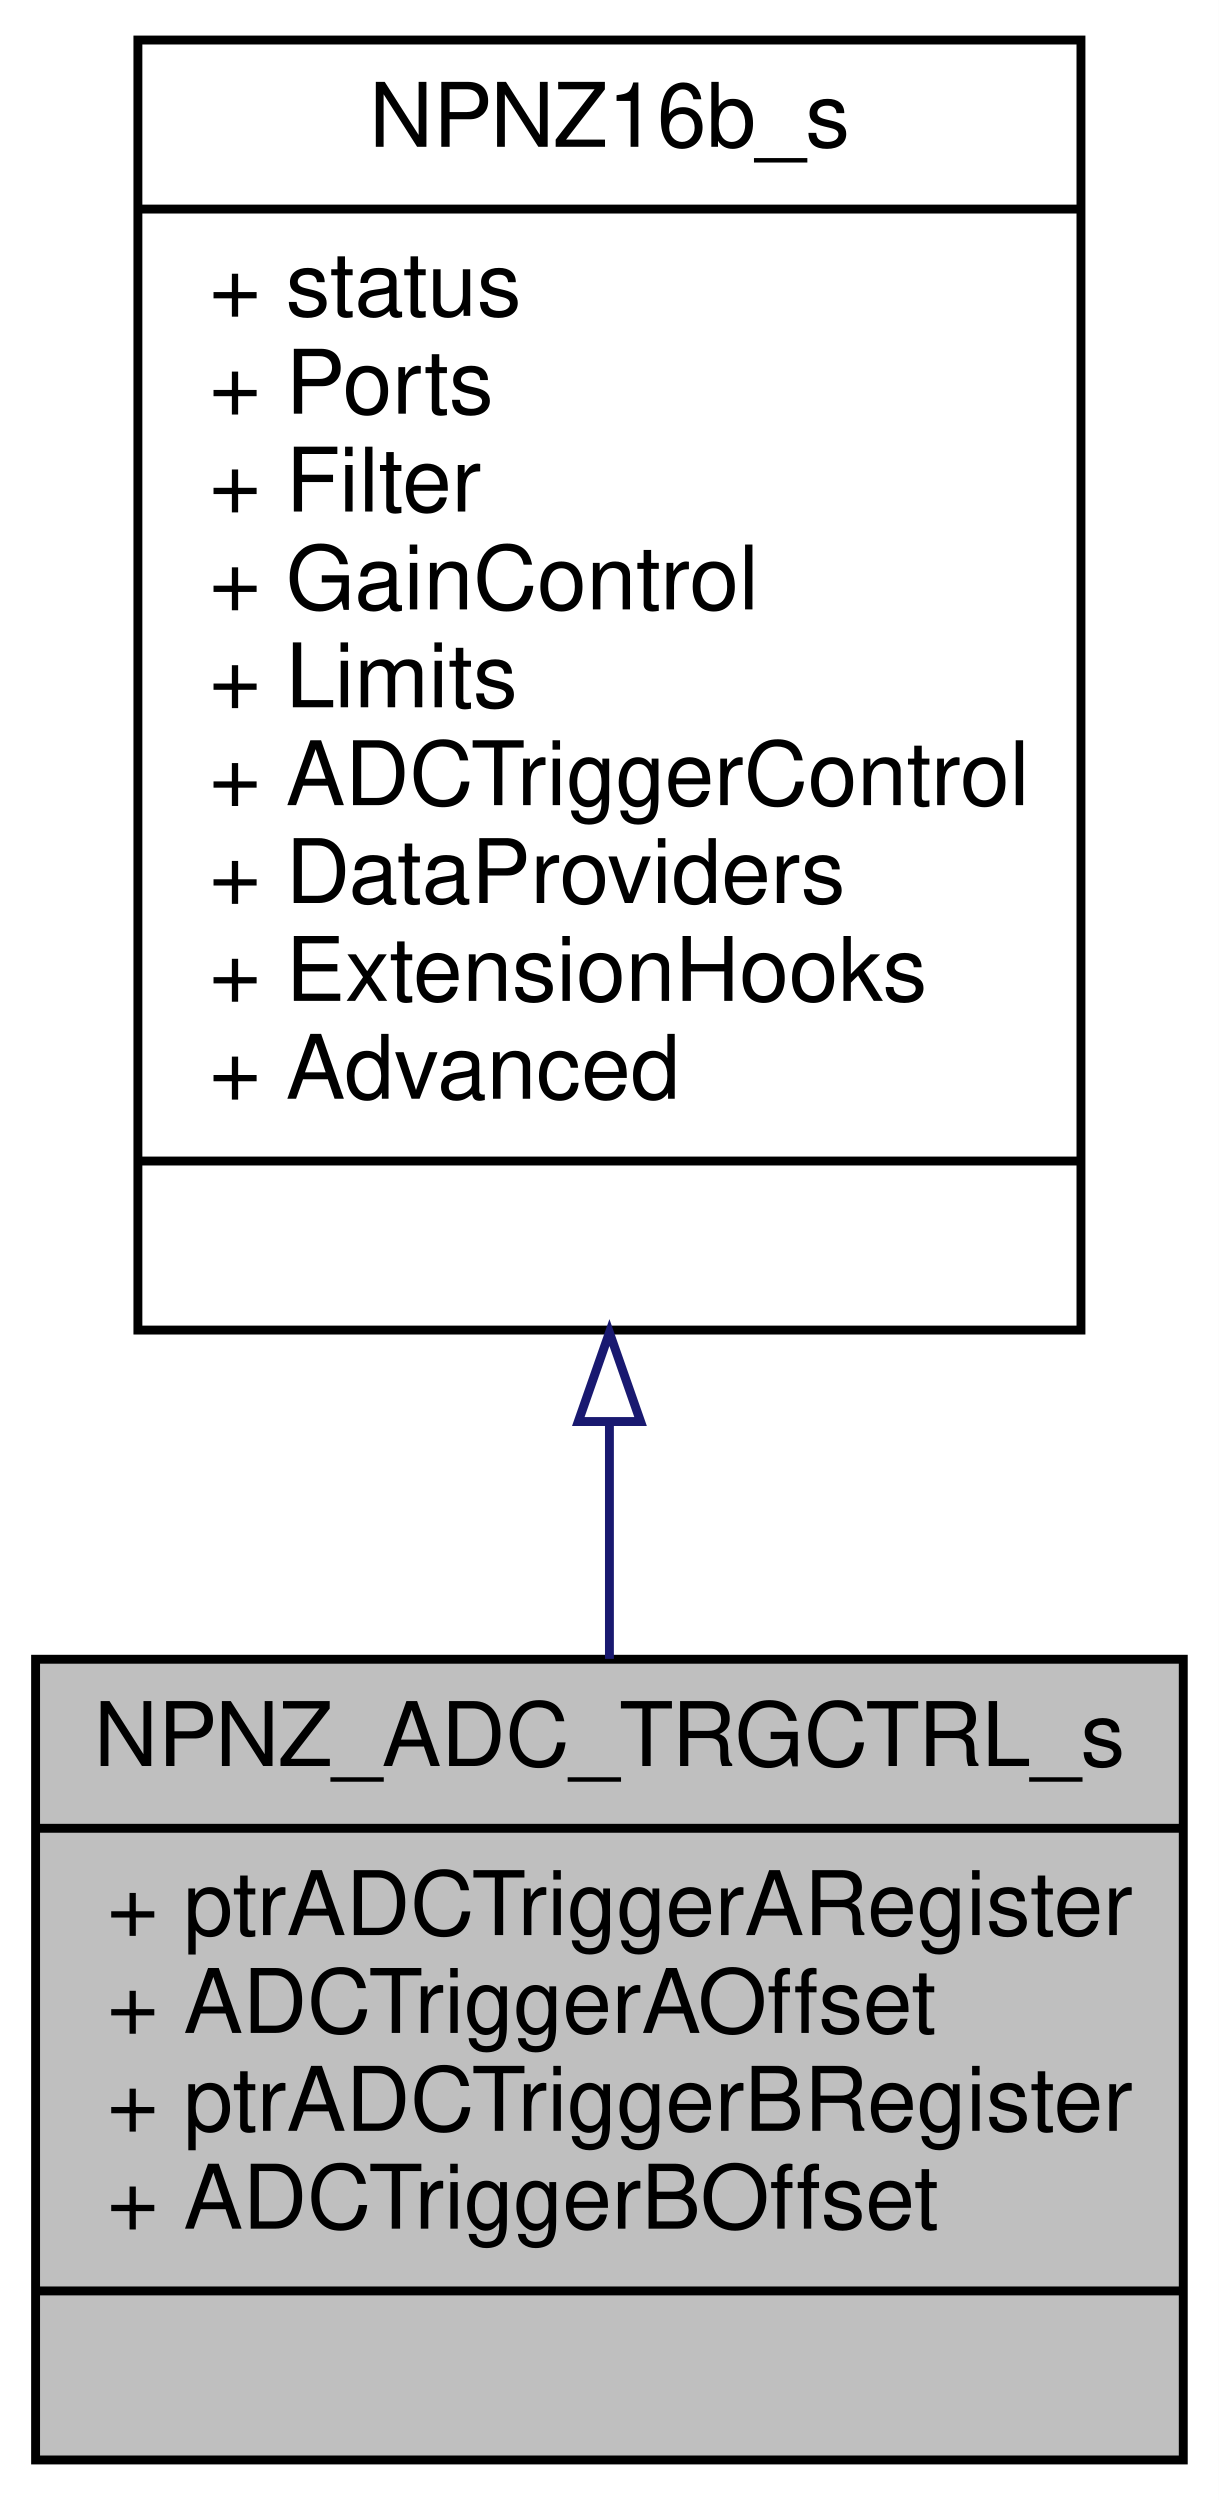
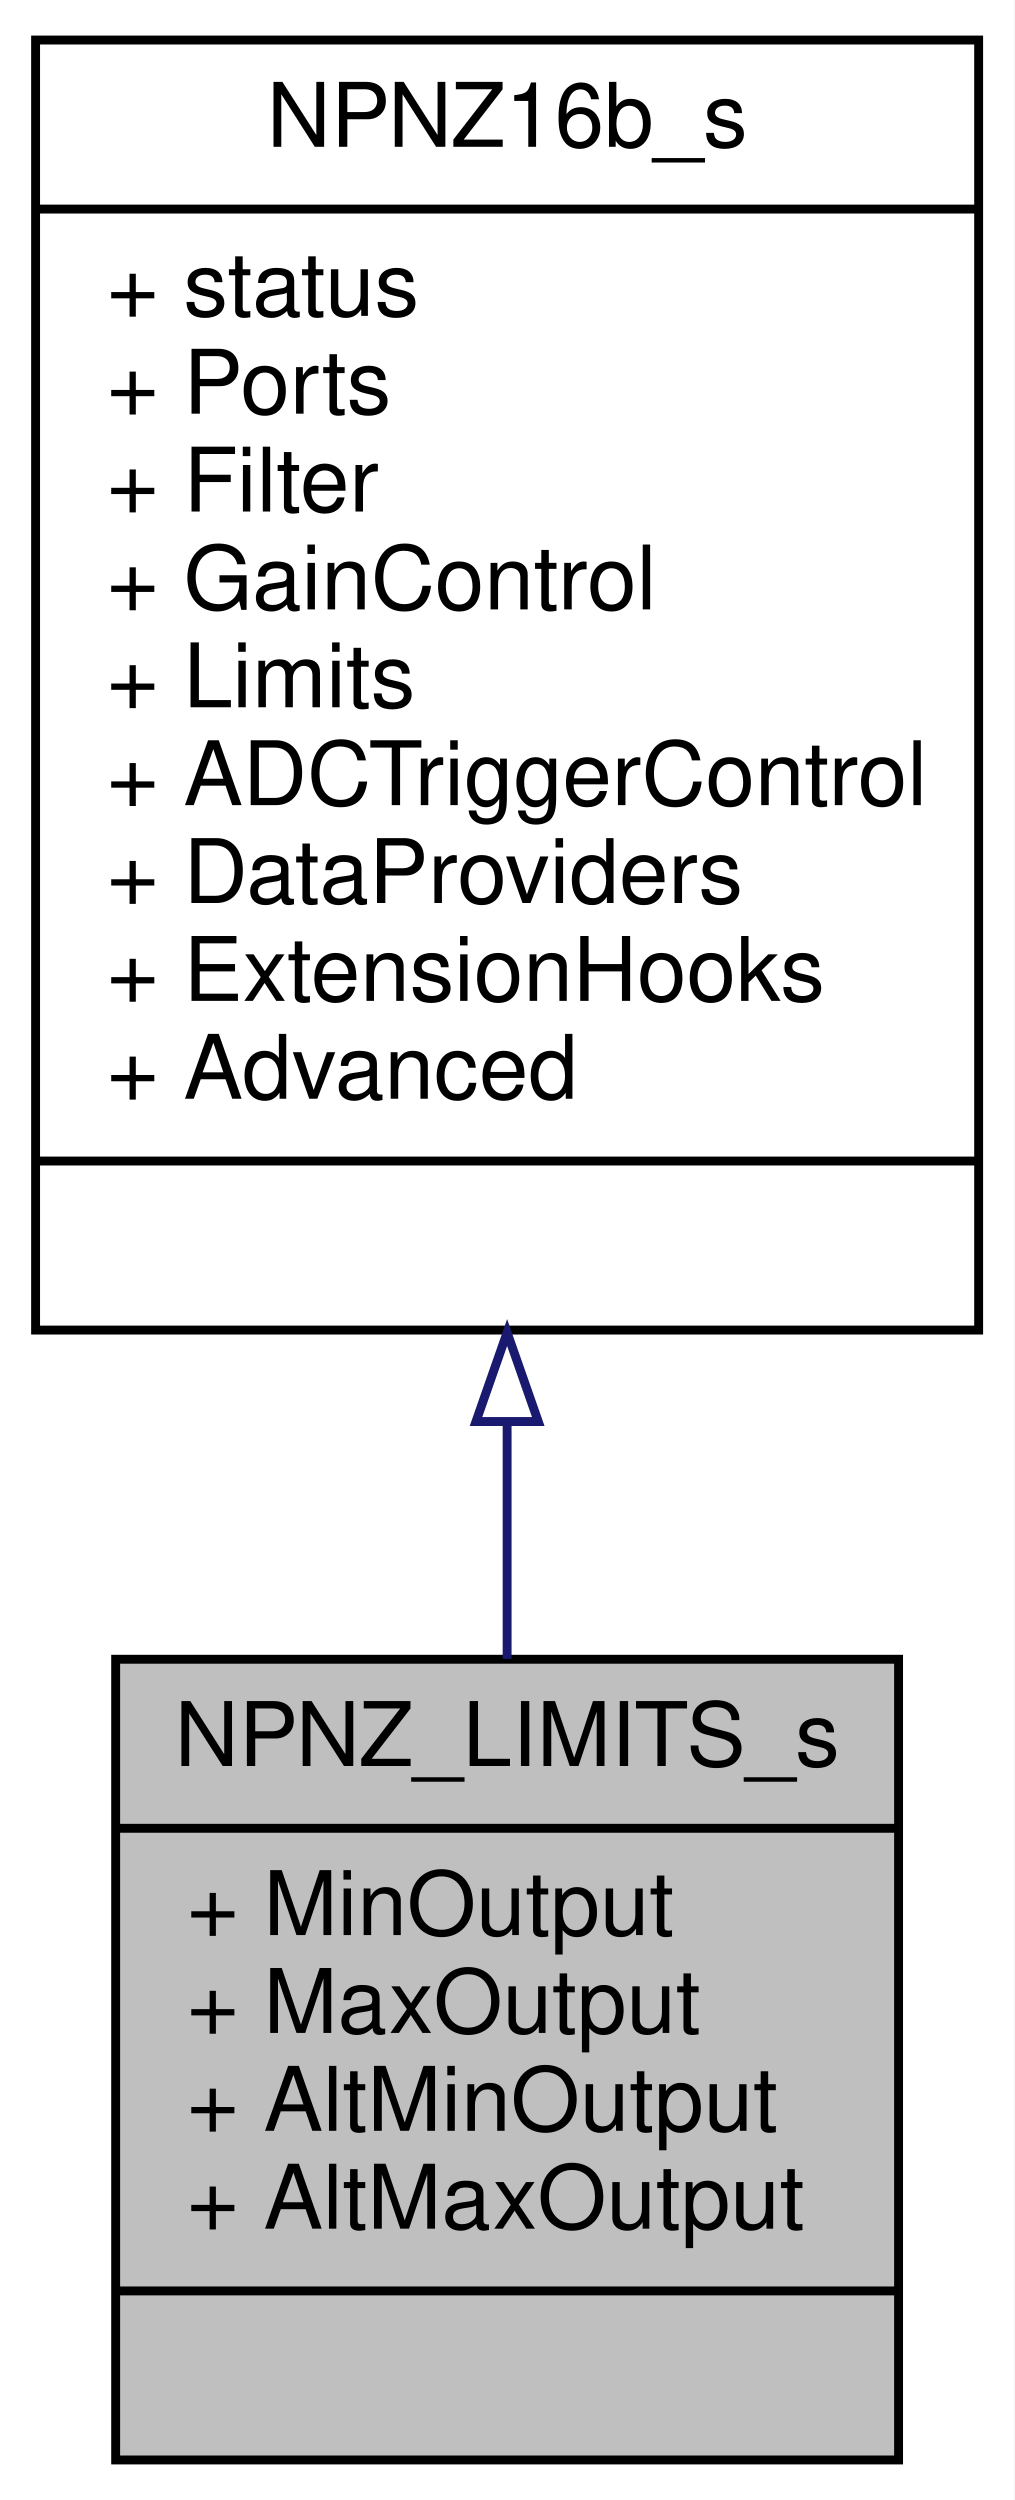
- <svg xmlns="http://www.w3.org/2000/svg" xmlns:xlink="http://www.w3.org/1999/xlink" width="137pt" height="281pt" viewBox="0.00 0.00 137.00 281.00">
+ <svg xmlns="http://www.w3.org/2000/svg" xmlns:xlink="http://www.w3.org/1999/xlink" width="114pt" height="281pt" viewBox="0.00 0.00 114.00 281.00">
  <g id="graph0" class="graph" transform="scale(1 1) rotate(0) translate(4 277)">
-     <polygon fill="white" stroke="transparent" points="-4,4 -4,-277 133,-277 133,4 -4,4" />
+     <polygon fill="white" stroke="transparent" points="-4,4 -4,-277 110,-277 110,4 -4,4" />
    <g id="node1" class="node">
      <g id="a_node1">
-         <a xlink:title="Automated ADC Trigger handling.">
-           <polygon fill="#bfbfbf" stroke="black" points="0,-0.5 0,-90.5 129,-90.5 129,-0.5 0,-0.5" />
-           <text text-anchor="middle" x="64.5" y="-78.5" font-family="Helvetica,sans-Serif" font-size="10.00">NPNZ_ADC_TRGCTRL_s</text>
-           <polyline fill="none" stroke="black" points="0,-71.5 129,-71.5 " />
-           <text text-anchor="start" x="8" y="-59.5" font-family="Helvetica,sans-Serif" font-size="10.00">+ ptrADCTriggerARegister</text>
-           <text text-anchor="start" x="8" y="-48.5" font-family="Helvetica,sans-Serif" font-size="10.00">+ ADCTriggerAOffset</text>
-           <text text-anchor="start" x="8" y="-37.5" font-family="Helvetica,sans-Serif" font-size="10.00">+ ptrADCTriggerBRegister</text>
-           <text text-anchor="start" x="8" y="-26.5" font-family="Helvetica,sans-Serif" font-size="10.00">+ ADCTriggerBOffset</text>
-           <polyline fill="none" stroke="black" points="0,-19.5 129,-19.5 " />
-           <text text-anchor="middle" x="64.5" y="-7.5" font-family="Helvetica,sans-Serif" font-size="10.00"> </text>
+         <a xlink:title="System Anti-Windup (Output Clamping) Thresholds.">
+           <polygon fill="#bfbfbf" stroke="black" points="9,-0.5 9,-90.5 97,-90.5 97,-0.5 9,-0.5" />
+           <text text-anchor="middle" x="53" y="-78.5" font-family="Helvetica,sans-Serif" font-size="10.00">NPNZ_LIMITS_s</text>
+           <polyline fill="none" stroke="black" points="9,-71.5 97,-71.5 " />
+           <text text-anchor="start" x="17" y="-59.5" font-family="Helvetica,sans-Serif" font-size="10.00">+ MinOutput</text>
+           <text text-anchor="start" x="17" y="-48.5" font-family="Helvetica,sans-Serif" font-size="10.00">+ MaxOutput</text>
+           <text text-anchor="start" x="17" y="-37.5" font-family="Helvetica,sans-Serif" font-size="10.00">+ AltMinOutput</text>
+           <text text-anchor="start" x="17" y="-26.5" font-family="Helvetica,sans-Serif" font-size="10.00">+ AltMaxOutput</text>
+           <polyline fill="none" stroke="black" points="9,-19.5 97,-19.5 " />
+           <text text-anchor="middle" x="53" y="-7.5" font-family="Helvetica,sans-Serif" font-size="10.00"> </text>
        </a>
      </g>
    </g>
    <g id="node2" class="node">
      <g id="a_node2">
        <a xlink:href="a01614.html" target="_top" xlink:title="Global NPNZ controller data object.">
-           <polygon fill="white" stroke="black" points="11.5,-127.5 11.5,-272.5 117.5,-272.5 117.5,-127.5 11.5,-127.5" />
-           <text text-anchor="middle" x="64.5" y="-260.5" font-family="Helvetica,sans-Serif" font-size="10.00">NPNZ16b_s</text>
-           <polyline fill="none" stroke="black" points="11.5,-253.5 117.5,-253.5 " />
-           <text text-anchor="start" x="19.5" y="-241.5" font-family="Helvetica,sans-Serif" font-size="10.00">+ status</text>
-           <text text-anchor="start" x="19.5" y="-230.5" font-family="Helvetica,sans-Serif" font-size="10.00">+ Ports</text>
-           <text text-anchor="start" x="19.5" y="-219.5" font-family="Helvetica,sans-Serif" font-size="10.00">+ Filter</text>
-           <text text-anchor="start" x="19.5" y="-208.5" font-family="Helvetica,sans-Serif" font-size="10.00">+ GainControl</text>
-           <text text-anchor="start" x="19.5" y="-197.5" font-family="Helvetica,sans-Serif" font-size="10.00">+ Limits</text>
-           <text text-anchor="start" x="19.5" y="-186.5" font-family="Helvetica,sans-Serif" font-size="10.00">+ ADCTriggerControl</text>
-           <text text-anchor="start" x="19.5" y="-175.5" font-family="Helvetica,sans-Serif" font-size="10.00">+ DataProviders</text>
-           <text text-anchor="start" x="19.5" y="-164.5" font-family="Helvetica,sans-Serif" font-size="10.00">+ ExtensionHooks</text>
-           <text text-anchor="start" x="19.5" y="-153.5" font-family="Helvetica,sans-Serif" font-size="10.00">+ Advanced</text>
-           <polyline fill="none" stroke="black" points="11.5,-146.5 117.5,-146.5 " />
-           <text text-anchor="middle" x="64.5" y="-134.5" font-family="Helvetica,sans-Serif" font-size="10.00"> </text>
+           <polygon fill="white" stroke="black" points="0,-127.5 0,-272.5 106,-272.5 106,-127.5 0,-127.5" />
+           <text text-anchor="middle" x="53" y="-260.5" font-family="Helvetica,sans-Serif" font-size="10.00">NPNZ16b_s</text>
+           <polyline fill="none" stroke="black" points="0,-253.5 106,-253.5 " />
+           <text text-anchor="start" x="8" y="-241.5" font-family="Helvetica,sans-Serif" font-size="10.00">+ status</text>
+           <text text-anchor="start" x="8" y="-230.5" font-family="Helvetica,sans-Serif" font-size="10.00">+ Ports</text>
+           <text text-anchor="start" x="8" y="-219.5" font-family="Helvetica,sans-Serif" font-size="10.00">+ Filter</text>
+           <text text-anchor="start" x="8" y="-208.5" font-family="Helvetica,sans-Serif" font-size="10.00">+ GainControl</text>
+           <text text-anchor="start" x="8" y="-197.5" font-family="Helvetica,sans-Serif" font-size="10.00">+ Limits</text>
+           <text text-anchor="start" x="8" y="-186.5" font-family="Helvetica,sans-Serif" font-size="10.00">+ ADCTriggerControl</text>
+           <text text-anchor="start" x="8" y="-175.5" font-family="Helvetica,sans-Serif" font-size="10.00">+ DataProviders</text>
+           <text text-anchor="start" x="8" y="-164.5" font-family="Helvetica,sans-Serif" font-size="10.00">+ ExtensionHooks</text>
+           <text text-anchor="start" x="8" y="-153.5" font-family="Helvetica,sans-Serif" font-size="10.00">+ Advanced</text>
+           <polyline fill="none" stroke="black" points="0,-146.5 106,-146.5 " />
+           <text text-anchor="middle" x="53" y="-134.5" font-family="Helvetica,sans-Serif" font-size="10.00"> </text>
        </a>
      </g>
    </g>
    <g id="edge1" class="edge">
-       <path fill="none" stroke="midnightblue" d="M64.5,-116.94C64.5,-107.86 64.5,-98.88 64.5,-90.54" />
-       <polygon fill="none" stroke="midnightblue" points="61,-117.22 64.5,-127.22 68,-117.22 61,-117.22" />
+       <path fill="none" stroke="midnightblue" d="M53,-116.94C53,-107.86 53,-98.88 53,-90.54" />
+       <polygon fill="none" stroke="midnightblue" points="49.5,-117.22 53,-127.22 56.5,-117.22 49.5,-117.22" />
    </g>
  </g>
</svg>
